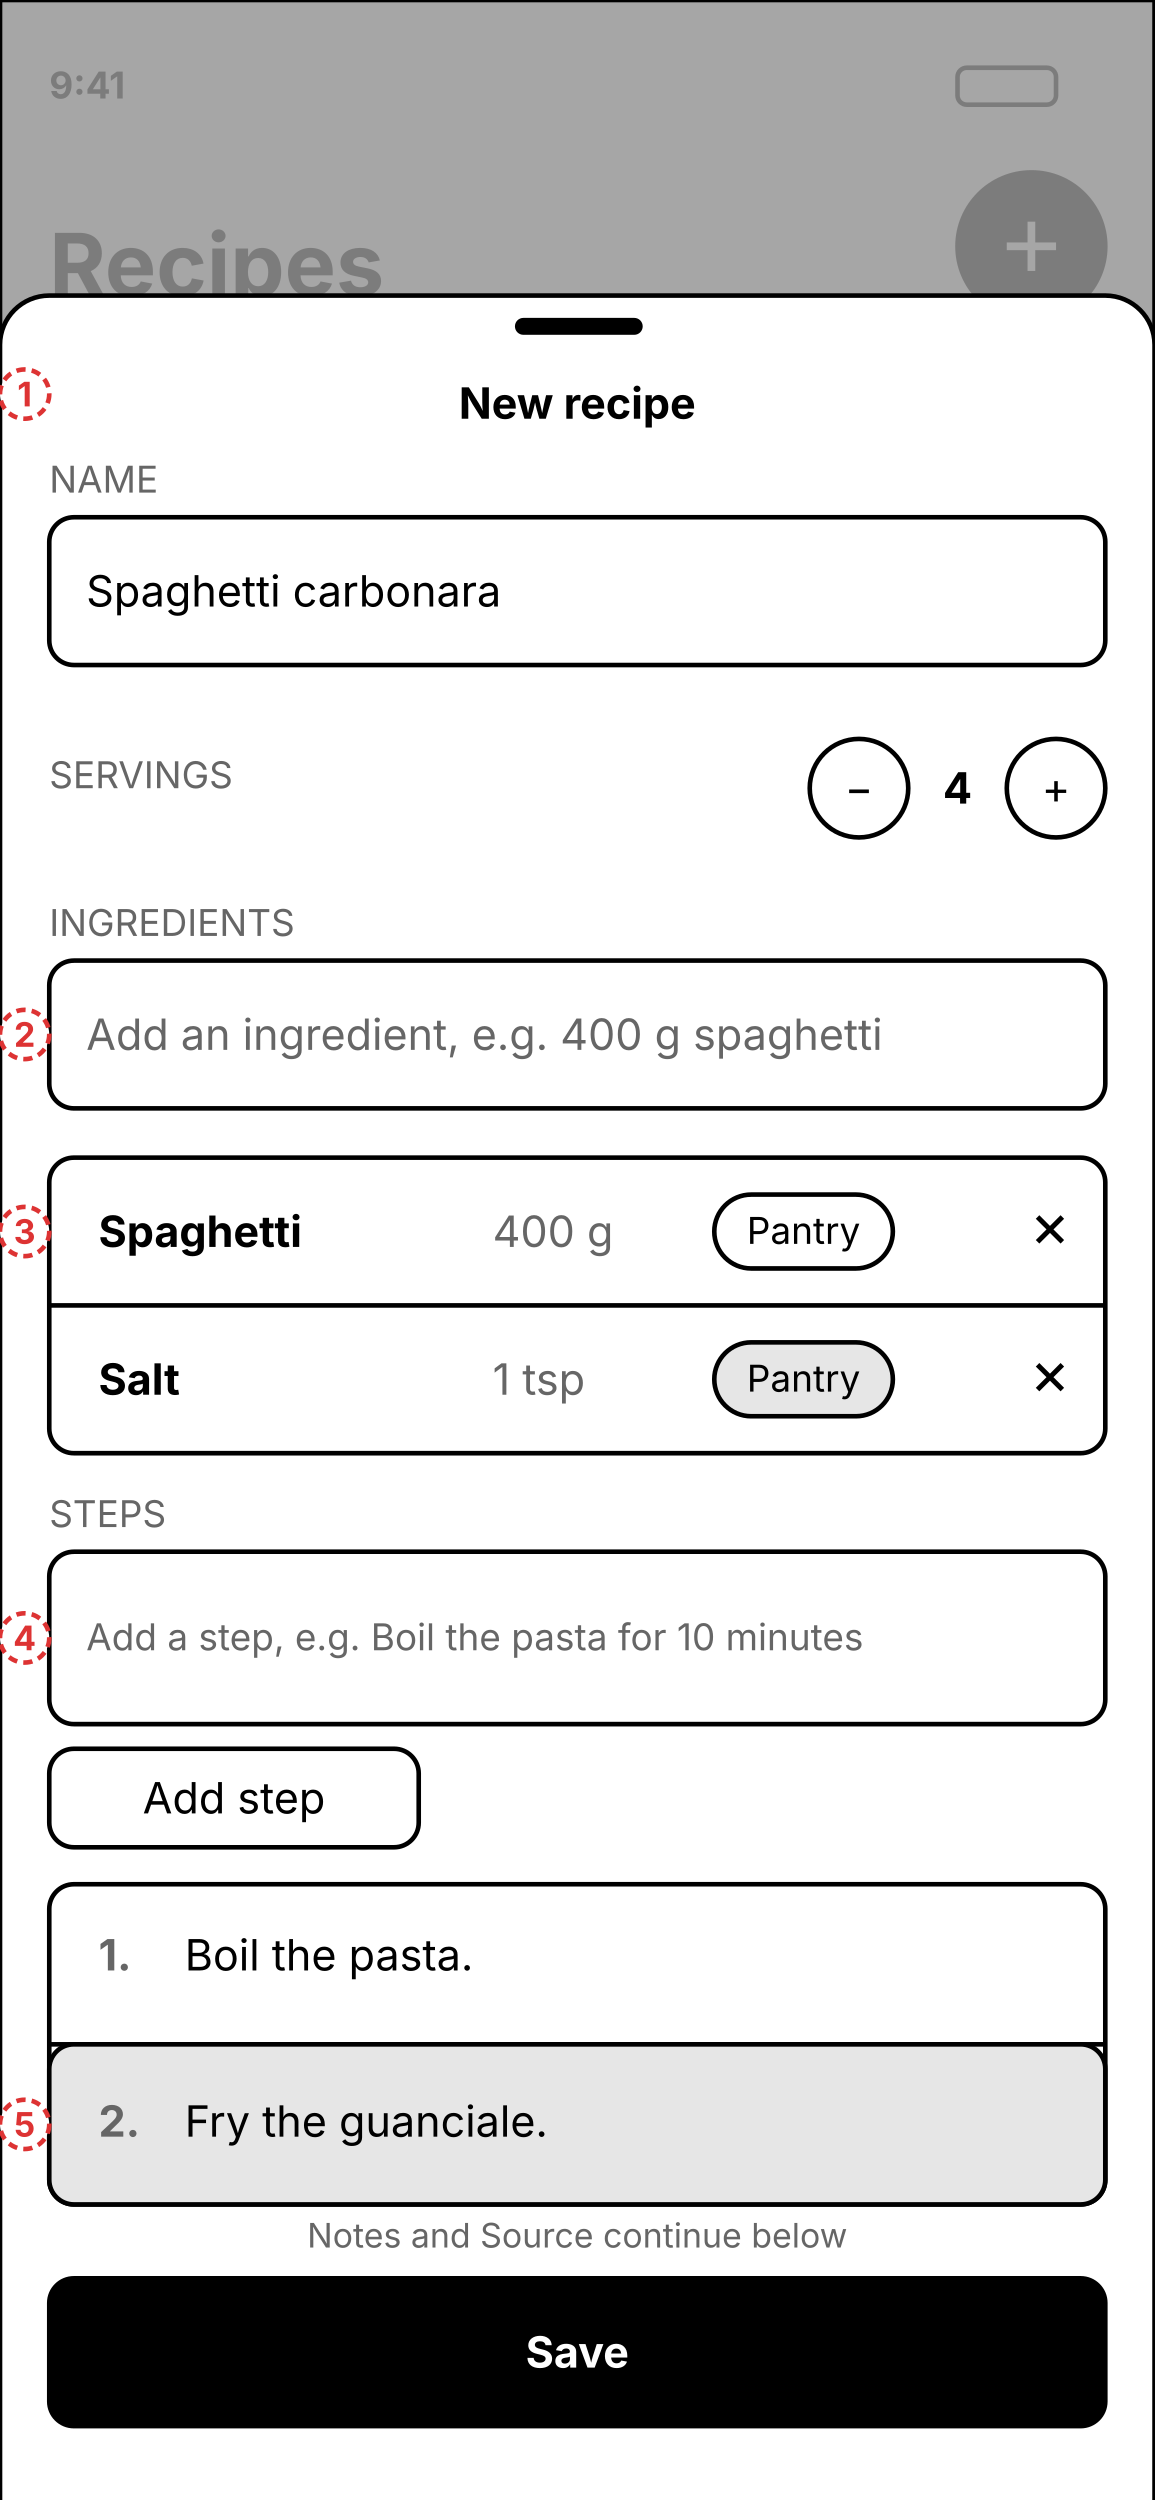
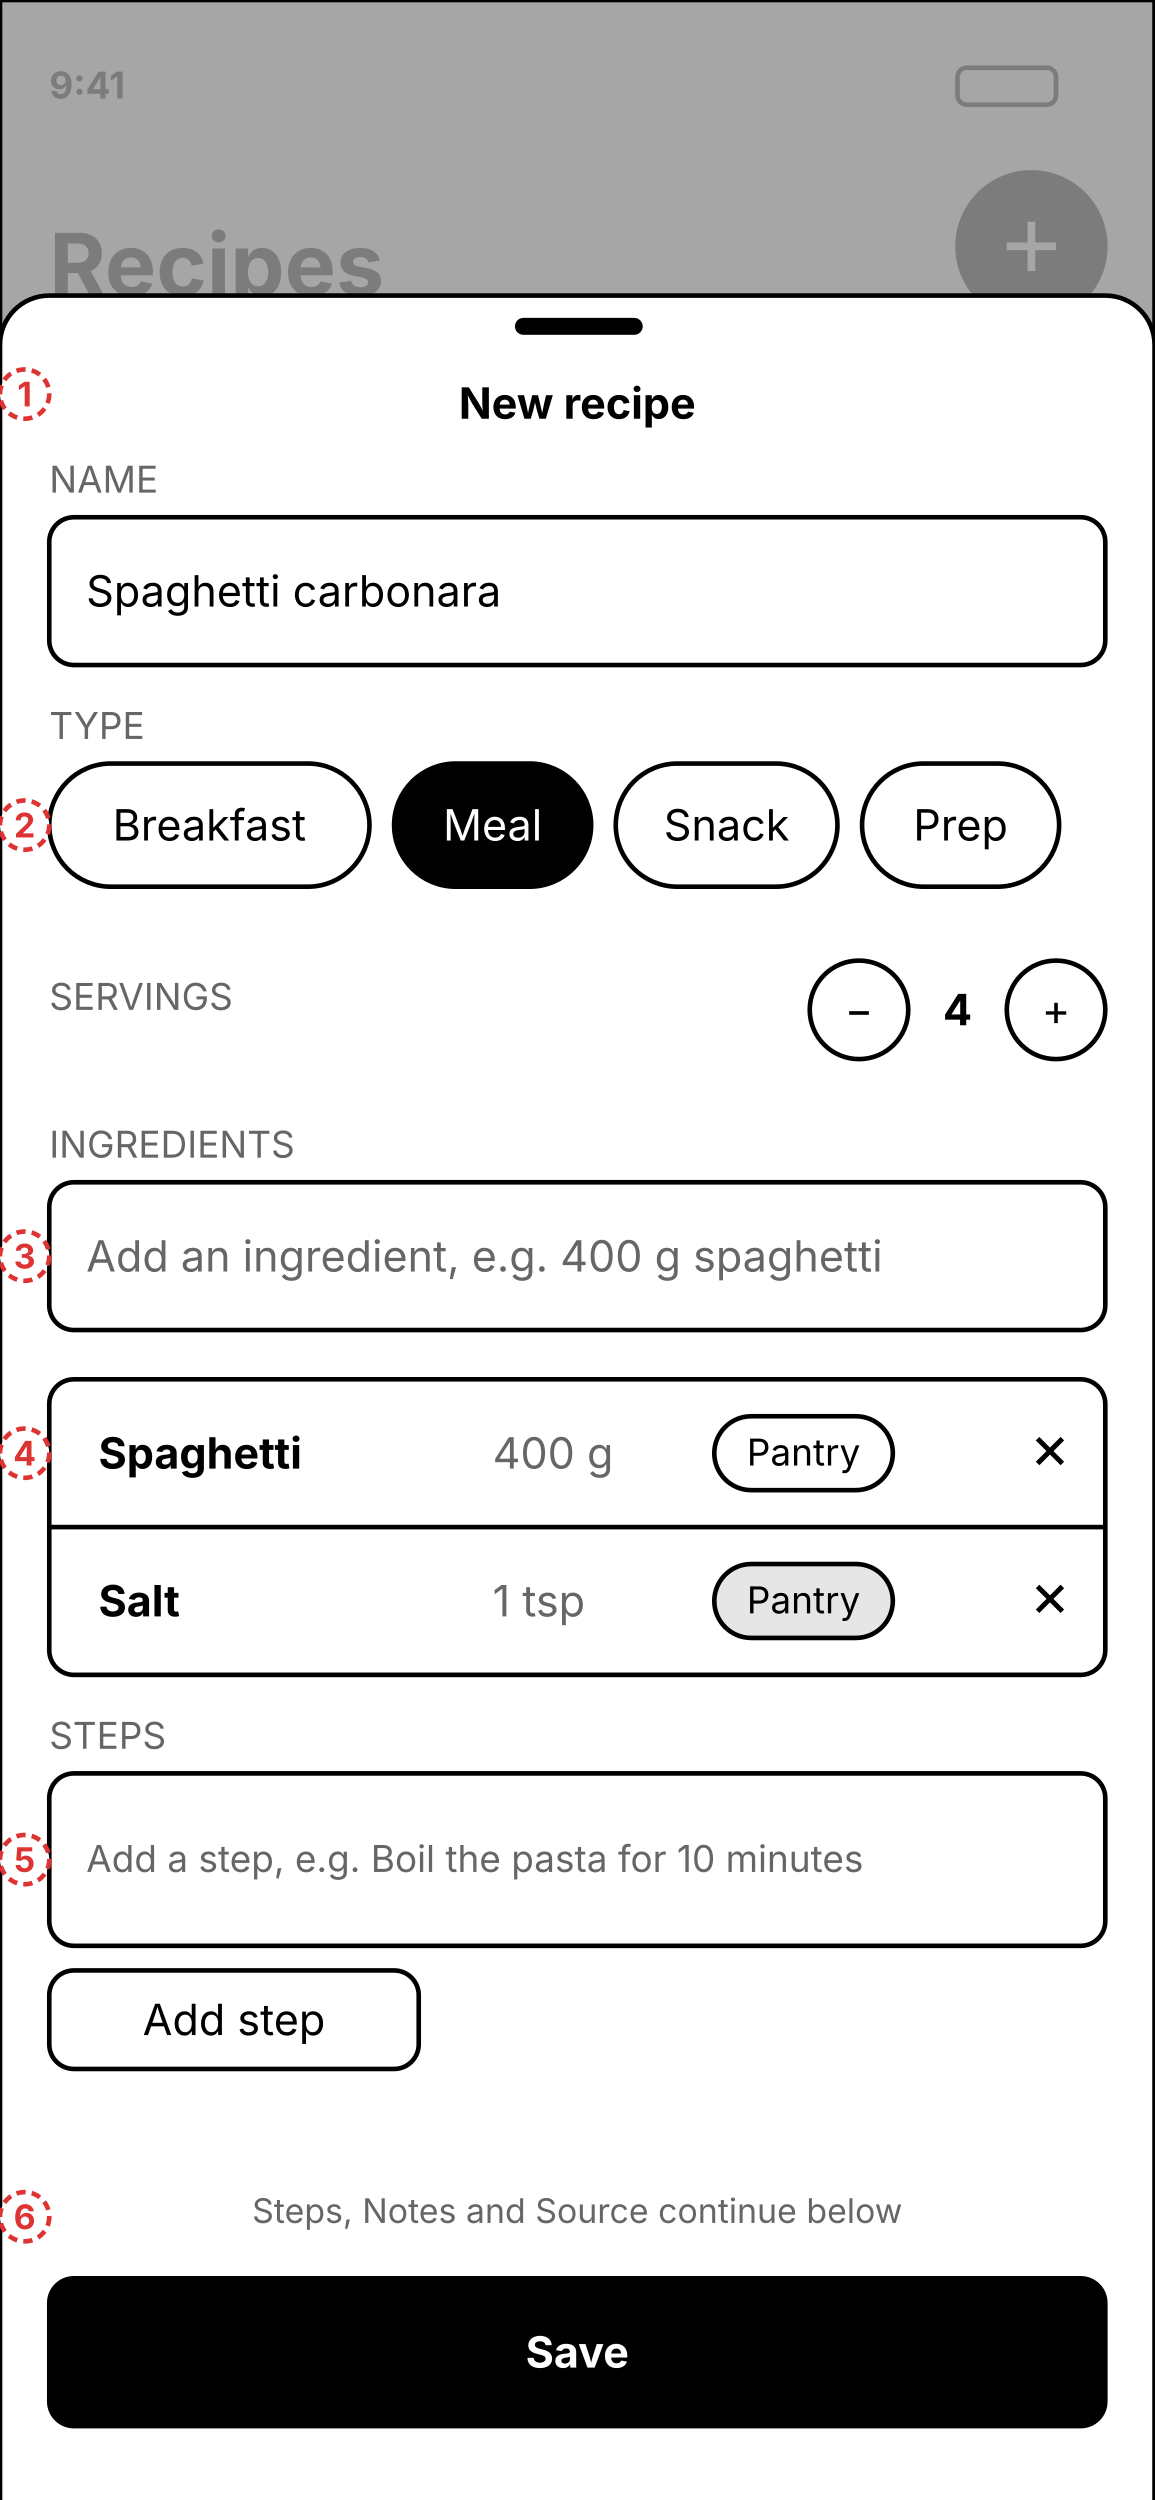
<svg xmlns="http://www.w3.org/2000/svg" width="375" height="812" viewBox="0 0 375 812" font-family="-apple-system, system-ui, sans-serif" fill="#fff" stroke="#000" stroke-width="1.5">
  <rect x="0" y="0" width="375" height="812" fill="#fff" />
  <g opacity="0.25">
    <text x="16" y="32" font-size="12" text-anchor="start" stroke="none" fill="#000" font-weight="700">9:41</text>
    <rect x="311" y="22" width="32" height="12" rx="3" fill="#fff" />
    <text x="16" y="96" font-size="28" text-anchor="start" stroke="none" fill="#000" font-weight="700">Recipes</text>
    <circle cx="335" cy="80" r="24" fill="#000" />
    <line x1="327" y1="80" x2="343" y2="80" stroke="#fff" stroke-width="2.5" />
    <line x1="335" y1="72" x2="335" y2="88" stroke="#fff" stroke-width="2.5" />
    <rect x="16" y="128" width="343" height="48" rx="8" fill="#e6e6e6" />
    <rect x="20" y="132" width="111" height="40" rx="6" fill="#e6e6e6" stroke-width="0" />
    <text x="75.5" y="157" font-size="14" text-anchor="middle" stroke="none" fill="#000">Lists</text>
    <rect x="131" y="132" width="111" height="40" rx="6" fill="#000" />
    <text x="186.5" y="157" font-size="14" text-anchor="middle" stroke="none" fill="#fff" font-weight="700">Recipes</text>
    <rect x="242" y="132" width="111" height="40" rx="6" fill="#e6e6e6" stroke-width="0" />
    <text x="297.5" y="157" font-size="14" text-anchor="middle" stroke="none" fill="#000">Plan</text>
    <rect x="16" y="192" width="343" height="48" rx="8" fill="#fff" />
    <text x="28" y="221.0" font-size="14" text-anchor="start" stroke="none" fill="#666">Search recipes</text>
-     <rect x="16" y="256" width="343" height="88" rx="8" fill="#fff" />
-     <circle cx="52" cy="300.0" r="20" fill="#e6e6e6" />
-     <text x="84" y="296.0" font-size="14" text-anchor="start" stroke="none" fill="#000" font-weight="700">Spaghetti carbonara</text>
-     <text x="84" y="316.0" font-size="12" text-anchor="start" stroke="none" fill="#666">4 ingredients · 4 servings</text>
-     <text x="335" y="305.0" font-size="20" text-anchor="middle" stroke="none" fill="#000">›</text>
-     <rect x="16" y="352" width="343" height="88" rx="8" fill="#fff" />
-     <circle cx="52" cy="396.0" r="20" fill="#e6e6e6" />
-     <text x="84" y="392.0" font-size="14" text-anchor="start" stroke="none" fill="#000" font-weight="700">Chicken curry</text>
-     <text x="84" y="412.0" font-size="12" text-anchor="start" stroke="none" fill="#666">9 ingredients · 4 servings</text>
-     <text x="335" y="401.0" font-size="20" text-anchor="middle" stroke="none" fill="#000">›</text>
-     <rect x="16" y="448" width="343" height="88" rx="8" fill="#fff" />
-     <circle cx="52" cy="492.0" r="20" fill="#e6e6e6" />
-     <text x="84" y="488.0" font-size="14" text-anchor="start" stroke="none" fill="#000" font-weight="700">Lentil soup</text>
-     <text x="84" y="508.0" font-size="12" text-anchor="start" stroke="none" fill="#666">7 ingredients · 2 servings</text>
-     <text x="335" y="497.0" font-size="20" text-anchor="middle" stroke="none" fill="#000">›</text>
+     <rect x="16" y="256" width="56" height="40" rx="20" fill="#000" />
+     <text x="44.0" y="281" font-size="14" text-anchor="middle" stroke="none" fill="#fff">All</text>
+     <rect x="80" y="256" width="104" height="40" rx="20" fill="#fff" />
+     <text x="132.0" y="281" font-size="14" text-anchor="middle" stroke="none" fill="#000">Breakfast</text>
+     <rect x="192" y="256" width="64" height="40" rx="20" fill="#fff" />
+     <text x="224.0" y="281" font-size="14" text-anchor="middle" stroke="none" fill="#000">Meal</text>
+     <rect x="264" y="256" width="72" height="40" rx="20" fill="#fff" />
+     <text x="300.0" y="281" font-size="14" text-anchor="middle" stroke="none" fill="#000">Snack</text>
+     <rect x="16" y="312" width="343" height="88" rx="8" fill="#fff" />
+     <circle cx="52" cy="356.0" r="20" fill="#e6e6e6" />
+     <text x="52" y="360.0" font-size="11" text-anchor="middle" stroke="none" fill="#666">ute</text>
+     <text x="84" y="352.0" font-size="14" text-anchor="start" stroke="none" fill="#000" font-weight="700">Spaghetti carbonara</text>
+     <text x="84" y="372.0" font-size="12" text-anchor="start" stroke="none" fill="#666">Meal · 4 ingredients · 4 servings</text>
+     <text x="335" y="361.0" font-size="20" text-anchor="middle" stroke="none" fill="#000">›</text>
+     <rect x="16" y="408" width="343" height="88" rx="8" fill="#fff" />
+     <circle cx="52" cy="452.0" r="20" fill="#e6e6e6" />
+     <text x="52" y="456.0" font-size="11" text-anchor="middle" stroke="none" fill="#666">cof</text>
+     <text x="84" y="448.0" font-size="14" text-anchor="start" stroke="none" fill="#000" font-weight="700">Overnight oats</text>
+     <text x="84" y="468.0" font-size="12" text-anchor="start" stroke="none" fill="#666">Breakfast · 5 ingredients · 1 serving</text>
+     <text x="335" y="457.0" font-size="20" text-anchor="middle" stroke="none" fill="#000">›</text>
+     <rect x="16" y="504" width="343" height="88" rx="8" fill="#fff" />
+     <circle cx="52" cy="548.0" r="20" fill="#e6e6e6" />
+     <text x="52" y="552.0" font-size="11" text-anchor="middle" stroke="none" fill="#666">app</text>
+     <text x="84" y="544.0" font-size="14" text-anchor="start" stroke="none" fill="#000" font-weight="700">Yoghurt and berries</text>
+     <text x="84" y="564.0" font-size="12" text-anchor="start" stroke="none" fill="#666">Snack · 2 ingredients · 1 serving</text>
+     <text x="335" y="553.0" font-size="20" text-anchor="middle" stroke="none" fill="#000">›</text>
    <line x1="0" y1="748" x2="375" y2="748" stroke="#000" />
    <rect x="9.5" y="756" width="56" height="32" rx="16" fill="#fff" />
    <text x="37.5" y="777" font-size="14" text-anchor="middle" stroke="none" fill="#000">▫</text>
    <text x="37.5" y="804" font-size="12" text-anchor="middle" stroke="none" fill="#666">Today</text>
    <rect x="84.5" y="756" width="56" height="32" rx="16" fill="#fff" />
    <text x="112.5" y="777" font-size="14" text-anchor="middle" stroke="none" fill="#000">▫</text>
    <text x="112.5" y="804" font-size="12" text-anchor="middle" stroke="none" fill="#666">Calendar</text>
    <rect x="159.5" y="756" width="56" height="32" rx="16" fill="#000" />
    <text x="187.5" y="777" font-size="14" text-anchor="middle" stroke="none" fill="#fff">▫</text>
    <text x="187.5" y="804" font-size="12" text-anchor="middle" stroke="none" fill="#000">Lists</text>
    <rect x="234.5" y="756" width="56" height="32" rx="16" fill="#fff" />
    <text x="262.5" y="777" font-size="14" text-anchor="middle" stroke="none" fill="#000">▫</text>
    <text x="262.5" y="804" font-size="12" text-anchor="middle" stroke="none" fill="#666">Home</text>
    <rect x="309.5" y="756" width="56" height="32" rx="16" fill="#fff" />
    <text x="337.5" y="777" font-size="14" text-anchor="middle" stroke="none" fill="#000">▫</text>
    <text x="337.5" y="804" font-size="12" text-anchor="middle" stroke="none" fill="#666">Dates</text>
  </g>
  <rect x="0" y="0" width="375" height="812" fill="#000" opacity="0.35" stroke="none" />
  <rect x="0" y="96" width="375" height="732" rx="16" fill="#fff" />
  <rect x="168" y="104" width="40" height="4" rx="2" fill="#000" />
  <text x="187.5" y="136" font-size="14" text-anchor="middle" stroke="none" fill="#000" font-weight="700">New recipe</text>
  <rect x="16" y="740" width="343" height="48" rx="8" fill="#000" />
  <text x="187.5" y="769.0" font-size="14" text-anchor="middle" stroke="none" fill="#fff" font-weight="700">Save</text>
  <text x="16" y="160" font-size="12" text-anchor="start" stroke="none" fill="#666">NAME</text>
  <rect x="16" y="168" width="343" height="48" rx="8" fill="#fff" />
  <text x="28" y="197.0" font-size="14" text-anchor="start" stroke="none" fill="#000">Spaghetti carbonara</text>
-   <text x="16" y="256" font-size="12" text-anchor="start" stroke="none" fill="#666">SERVINGS</text>
-   <rect x="263" y="240" width="32" height="32" rx="16" fill="#fff" />
-   <text x="279" y="261" font-size="14" text-anchor="middle" stroke="none" fill="#000">−</text>
-   <text x="311" y="261" font-size="14" text-anchor="middle" stroke="none" fill="#000" font-weight="700">4</text>
-   <rect x="327" y="240" width="32" height="32" rx="16" fill="#fff" />
-   <text x="343" y="261" font-size="14" text-anchor="middle" stroke="none" fill="#000">+</text>
-   <text x="16" y="304" font-size="12" text-anchor="start" stroke="none" fill="#666">INGREDIENTS</text>
-   <rect x="16" y="312" width="343" height="48" rx="8" fill="#fff" />
-   <text x="28" y="341.0" font-size="14" text-anchor="start" stroke="none" fill="#666">Add an ingredient, e.g. 400 g spaghetti</text>
-   <rect x="16" y="376" width="343" height="96" rx="8" fill="#fff" />
-   <text x="32" y="405" font-size="14" text-anchor="start" stroke="none" fill="#000" font-weight="700">Spaghetti</text>
-   <text x="160" y="405" font-size="14" text-anchor="start" stroke="none" fill="#666">400 g</text>
-   <rect x="232" y="388" width="58" height="24" rx="12" fill="#fff" />
-   <text x="261.0" y="404" font-size="12" text-anchor="middle" stroke="none" fill="#000">Pantry</text>
-   <text x="341" y="405" font-size="20" text-anchor="middle" stroke="none" fill="#000">×</text>
-   <line x1="16" y1="424" x2="359" y2="424" stroke="#000" />
-   <text x="32" y="453" font-size="14" text-anchor="start" stroke="none" fill="#000" font-weight="700">Salt</text>
-   <text x="160" y="453" font-size="14" text-anchor="start" stroke="none" fill="#666">1 tsp</text>
-   <rect x="232" y="436" width="58" height="24" rx="12" fill="#e6e6e6" />
-   <text x="261.0" y="452" font-size="12" text-anchor="middle" stroke="none" fill="#000">Pantry</text>
-   <text x="341" y="453" font-size="20" text-anchor="middle" stroke="none" fill="#000">×</text>
-   <text x="16" y="496" font-size="12" text-anchor="start" stroke="none" fill="#666">STEPS</text>
-   <rect x="16" y="504" width="343" height="56" rx="8" fill="#fff" />
-   <text x="28" y="536" font-size="12" text-anchor="start" stroke="none" fill="#666">Add a step, e.g. Boil the pasta for 10 minutes</text>
-   <rect x="16" y="568" width="120" height="32" rx="8" fill="#fff" />
-   <text x="76.0" y="589.0" font-size="14" text-anchor="middle" stroke="none" fill="#000">Add step</text>
-   <rect x="16" y="612" width="343" height="104" rx="8" fill="#fff" />
-   <text x="32" y="640" font-size="14" text-anchor="start" stroke="none" fill="#666" font-weight="700">1.</text>
-   <text x="60" y="640" font-size="14" text-anchor="start" stroke="none" fill="#000">Boil the pasta.</text>
-   <line x1="16" y1="664" x2="359" y2="664" stroke="#000" />
-   <rect x="16" y="664" width="343" height="52" rx="8" fill="#e6e6e6" />
-   <text x="32" y="694" font-size="14" text-anchor="start" stroke="none" fill="#666" font-weight="700">2.</text>
-   <text x="60" y="694" font-size="14" text-anchor="start" stroke="none" fill="#000">Fry the guanciale.</text>
-   <text x="187.5" y="730" font-size="11" text-anchor="middle" stroke="none" fill="#666">Notes and Source continue below</text>
+   <text x="16" y="240" font-size="12" text-anchor="start" stroke="none" fill="#666">TYPE</text>
+   <rect x="16" y="248" width="104" height="40" rx="20" fill="#fff" />
+   <text x="68.0" y="273" font-size="14" text-anchor="middle" stroke="none" fill="#000">Breakfast</text>
+   <rect x="128" y="248" width="64" height="40" rx="20" fill="#000" />
+   <text x="160.0" y="273" font-size="14" text-anchor="middle" stroke="none" fill="#fff">Meal</text>
+   <rect x="200" y="248" width="72" height="40" rx="20" fill="#fff" />
+   <text x="236.0" y="273" font-size="14" text-anchor="middle" stroke="none" fill="#000">Snack</text>
+   <rect x="280" y="248" width="64" height="40" rx="20" fill="#fff" />
+   <text x="312.0" y="273" font-size="14" text-anchor="middle" stroke="none" fill="#000">Prep</text>
+   <text x="16" y="328" font-size="12" text-anchor="start" stroke="none" fill="#666">SERVINGS</text>
+   <rect x="263" y="312" width="32" height="32" rx="16" fill="#fff" />
+   <text x="279" y="333" font-size="14" text-anchor="middle" stroke="none" fill="#000">−</text>
+   <text x="311" y="333" font-size="14" text-anchor="middle" stroke="none" fill="#000" font-weight="700">4</text>
+   <rect x="327" y="312" width="32" height="32" rx="16" fill="#fff" />
+   <text x="343" y="333" font-size="14" text-anchor="middle" stroke="none" fill="#000">+</text>
+   <text x="16" y="376" font-size="12" text-anchor="start" stroke="none" fill="#666">INGREDIENTS</text>
+   <rect x="16" y="384" width="343" height="48" rx="8" fill="#fff" />
+   <text x="28" y="413.0" font-size="14" text-anchor="start" stroke="none" fill="#666">Add an ingredient, e.g. 400 g spaghetti</text>
+   <rect x="16" y="448" width="343" height="96" rx="8" fill="#fff" />
+   <text x="32" y="477" font-size="14" text-anchor="start" stroke="none" fill="#000" font-weight="700">Spaghetti</text>
+   <text x="160" y="477" font-size="14" text-anchor="start" stroke="none" fill="#666">400 g</text>
+   <rect x="232" y="460" width="58" height="24" rx="12" fill="#fff" />
+   <text x="261.0" y="476" font-size="12" text-anchor="middle" stroke="none" fill="#000">Pantry</text>
+   <text x="341" y="477" font-size="20" text-anchor="middle" stroke="none" fill="#000">×</text>
+   <line x1="16" y1="496" x2="359" y2="496" stroke="#000" />
+   <text x="32" y="525" font-size="14" text-anchor="start" stroke="none" fill="#000" font-weight="700">Salt</text>
+   <text x="160" y="525" font-size="14" text-anchor="start" stroke="none" fill="#666">1 tsp</text>
+   <rect x="232" y="508" width="58" height="24" rx="12" fill="#e6e6e6" />
+   <text x="261.0" y="524" font-size="12" text-anchor="middle" stroke="none" fill="#000">Pantry</text>
+   <text x="341" y="525" font-size="20" text-anchor="middle" stroke="none" fill="#000">×</text>
+   <text x="16" y="568" font-size="12" text-anchor="start" stroke="none" fill="#666">STEPS</text>
+   <rect x="16" y="576" width="343" height="56" rx="8" fill="#fff" />
+   <text x="28" y="608" font-size="12" text-anchor="start" stroke="none" fill="#666">Add a step, e.g. Boil the pasta for 10 minutes</text>
+   <rect x="16" y="640" width="120" height="32" rx="8" fill="#fff" />
+   <text x="76.0" y="661.0" font-size="14" text-anchor="middle" stroke="none" fill="#000">Add step</text>
+   <text x="187.5" y="722" font-size="11" text-anchor="middle" stroke="none" fill="#666">Steps, Notes and Source continue below</text>
  <g>
    <circle cx="8" cy="128" r="8" fill="#fff" stroke="#d33" stroke-dasharray="3 2" />
    <text x="8" y="132" font-size="11" text-anchor="middle" stroke="none" fill="#d33" font-weight="700">1</text>
  </g>
  <g>
-     <circle cx="8" cy="336" r="8" fill="#fff" stroke="#d33" stroke-dasharray="3 2" />
-     <text x="8" y="340" font-size="11" text-anchor="middle" stroke="none" fill="#d33" font-weight="700">2</text>
+     <circle cx="8" cy="268" r="8" fill="#fff" stroke="#d33" stroke-dasharray="3 2" />
+     <text x="8" y="272" font-size="11" text-anchor="middle" stroke="none" fill="#d33" font-weight="700">2</text>
  </g>
  <g>
-     <circle cx="8" cy="400" r="8" fill="#fff" stroke="#d33" stroke-dasharray="3 2" />
-     <text x="8" y="404" font-size="11" text-anchor="middle" stroke="none" fill="#d33" font-weight="700">3</text>
+     <circle cx="8" cy="408" r="8" fill="#fff" stroke="#d33" stroke-dasharray="3 2" />
+     <text x="8" y="412" font-size="11" text-anchor="middle" stroke="none" fill="#d33" font-weight="700">3</text>
  </g>
  <g>
-     <circle cx="8" cy="532" r="8" fill="#fff" stroke="#d33" stroke-dasharray="3 2" />
-     <text x="8" y="536" font-size="11" text-anchor="middle" stroke="none" fill="#d33" font-weight="700">4</text>
+     <circle cx="8" cy="472" r="8" fill="#fff" stroke="#d33" stroke-dasharray="3 2" />
+     <text x="8" y="476" font-size="11" text-anchor="middle" stroke="none" fill="#d33" font-weight="700">4</text>
  </g>
  <g>
-     <circle cx="8" cy="690" r="8" fill="#fff" stroke="#d33" stroke-dasharray="3 2" />
-     <text x="8" y="694" font-size="11" text-anchor="middle" stroke="none" fill="#d33" font-weight="700">5</text>
+     <circle cx="8" cy="604" r="8" fill="#fff" stroke="#d33" stroke-dasharray="3 2" />
+     <text x="8" y="608" font-size="11" text-anchor="middle" stroke="none" fill="#d33" font-weight="700">5</text>
+   </g>
+   <g>
+     <circle cx="8" cy="720" r="8" fill="#fff" stroke="#d33" stroke-dasharray="3 2" />
+     <text x="8" y="724" font-size="11" text-anchor="middle" stroke="none" fill="#d33" font-weight="700">6</text>
  </g>
</svg>
